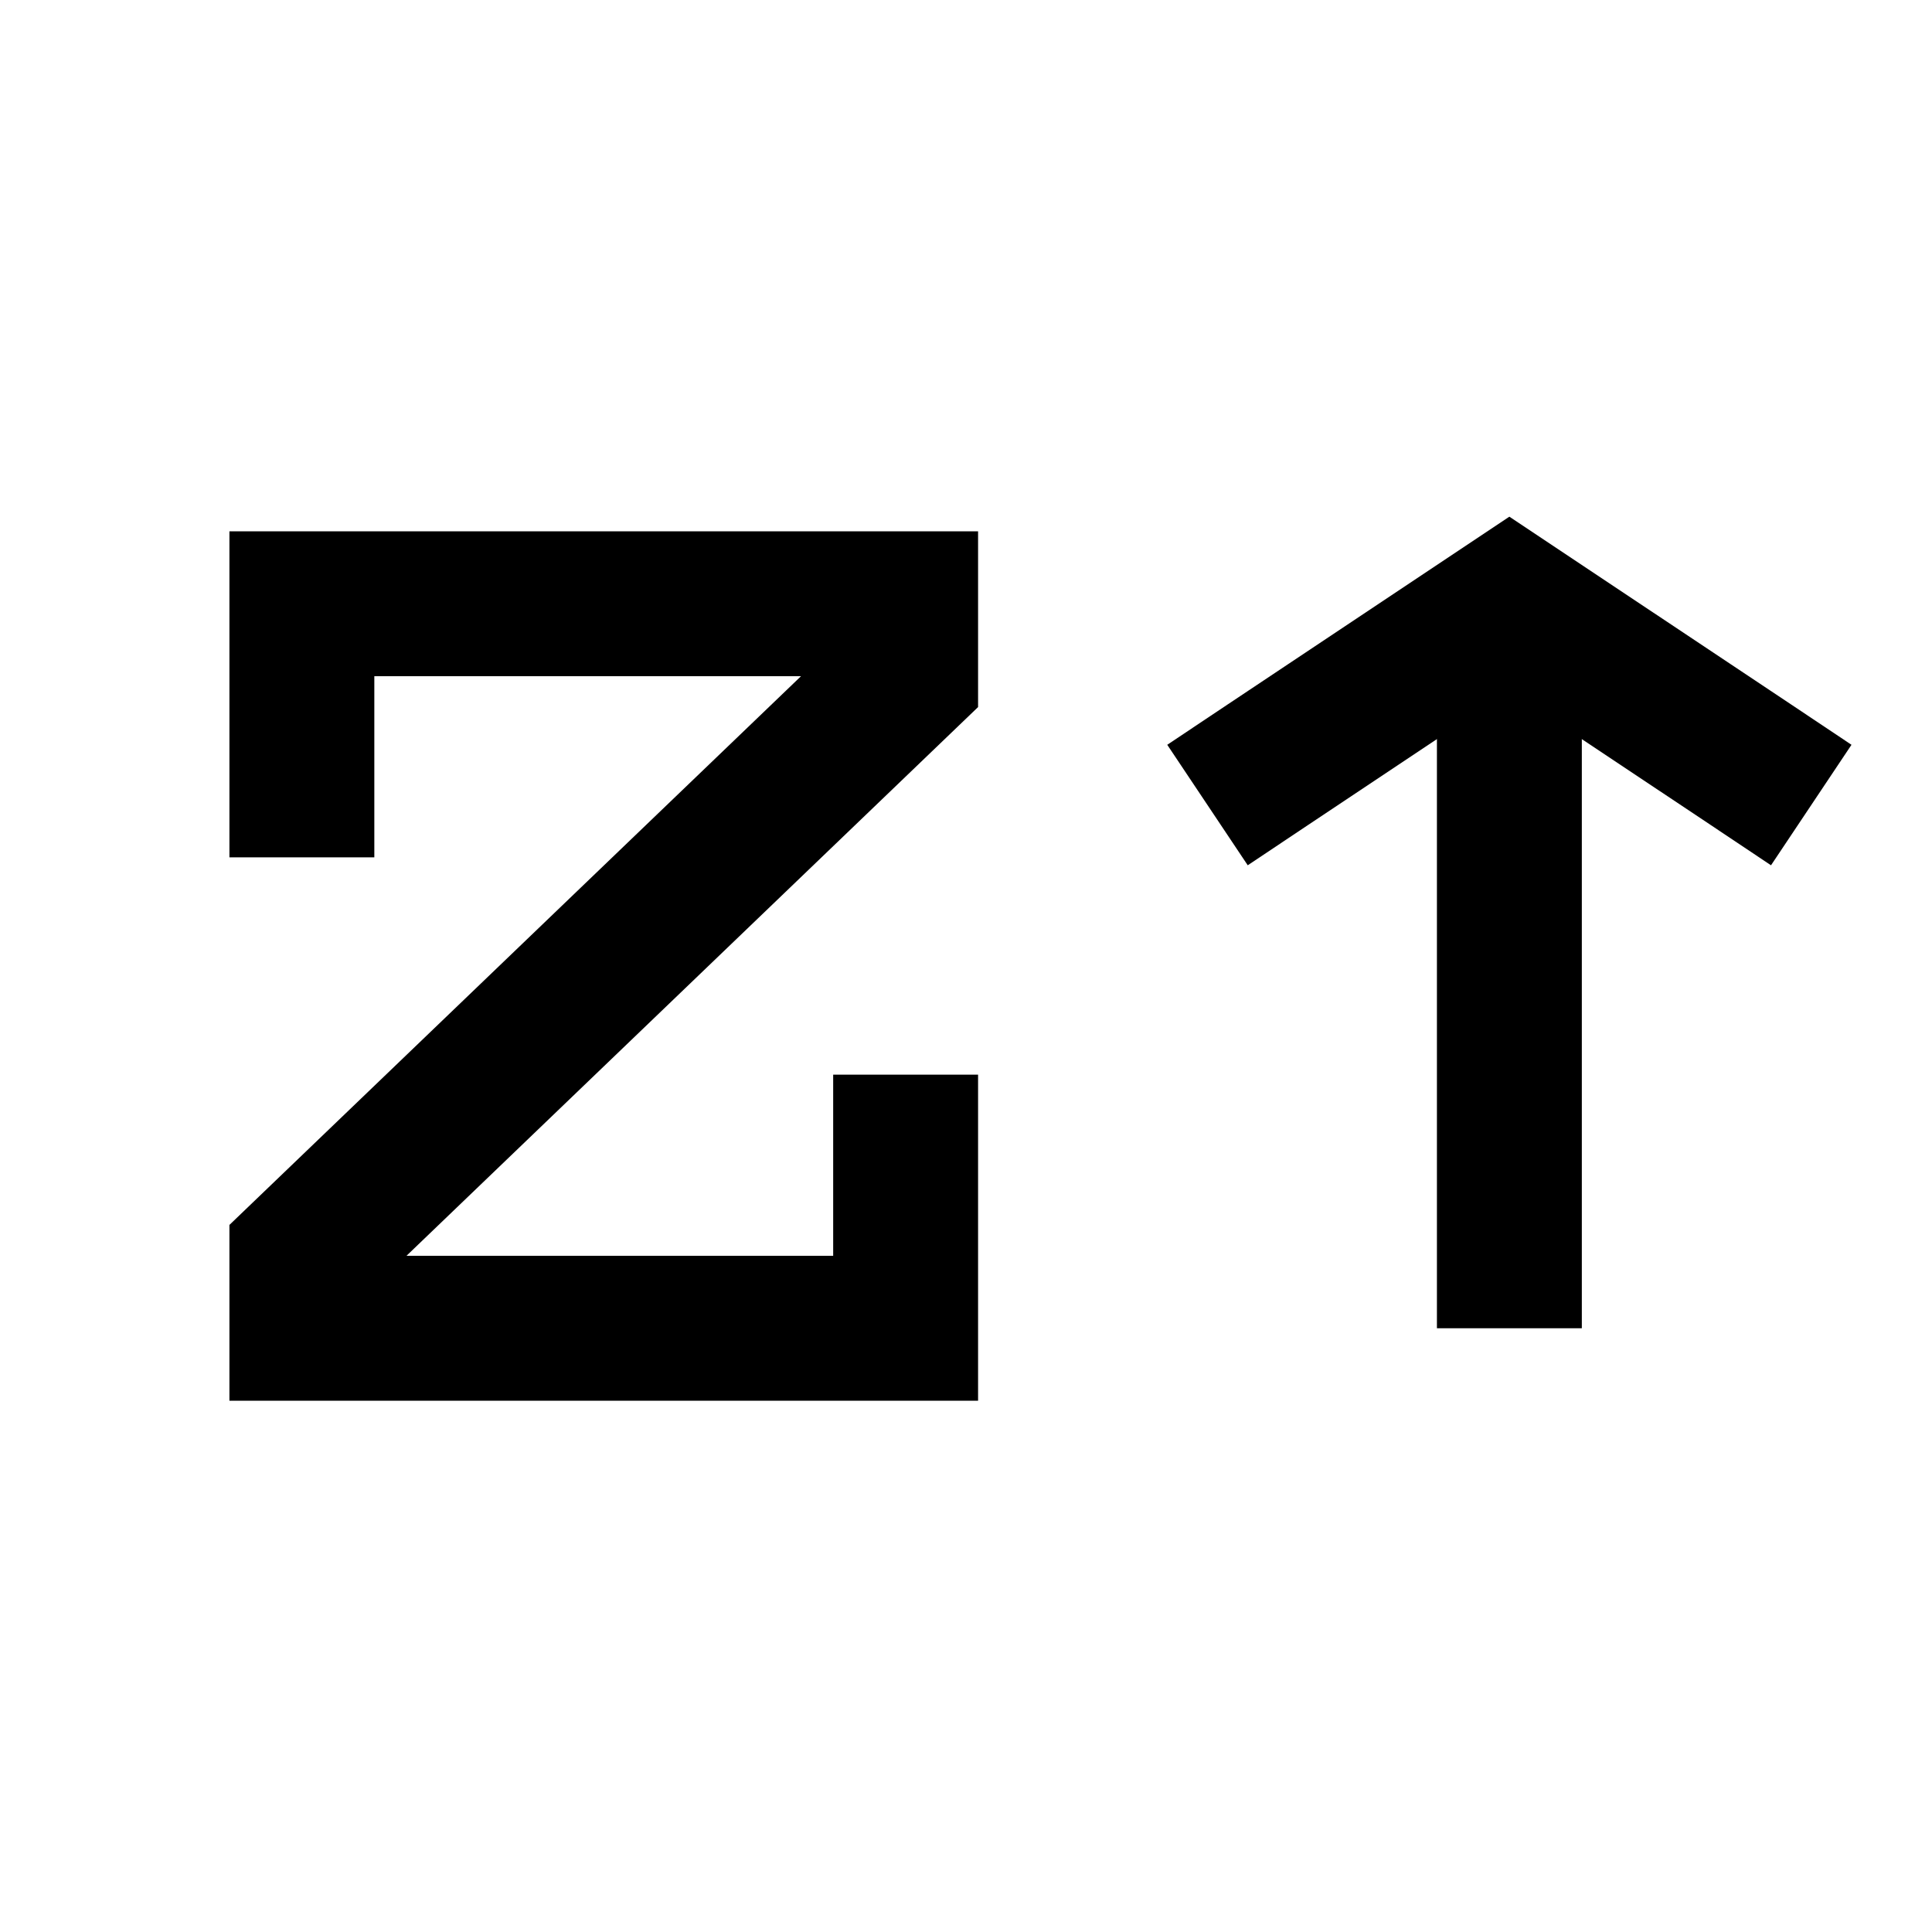
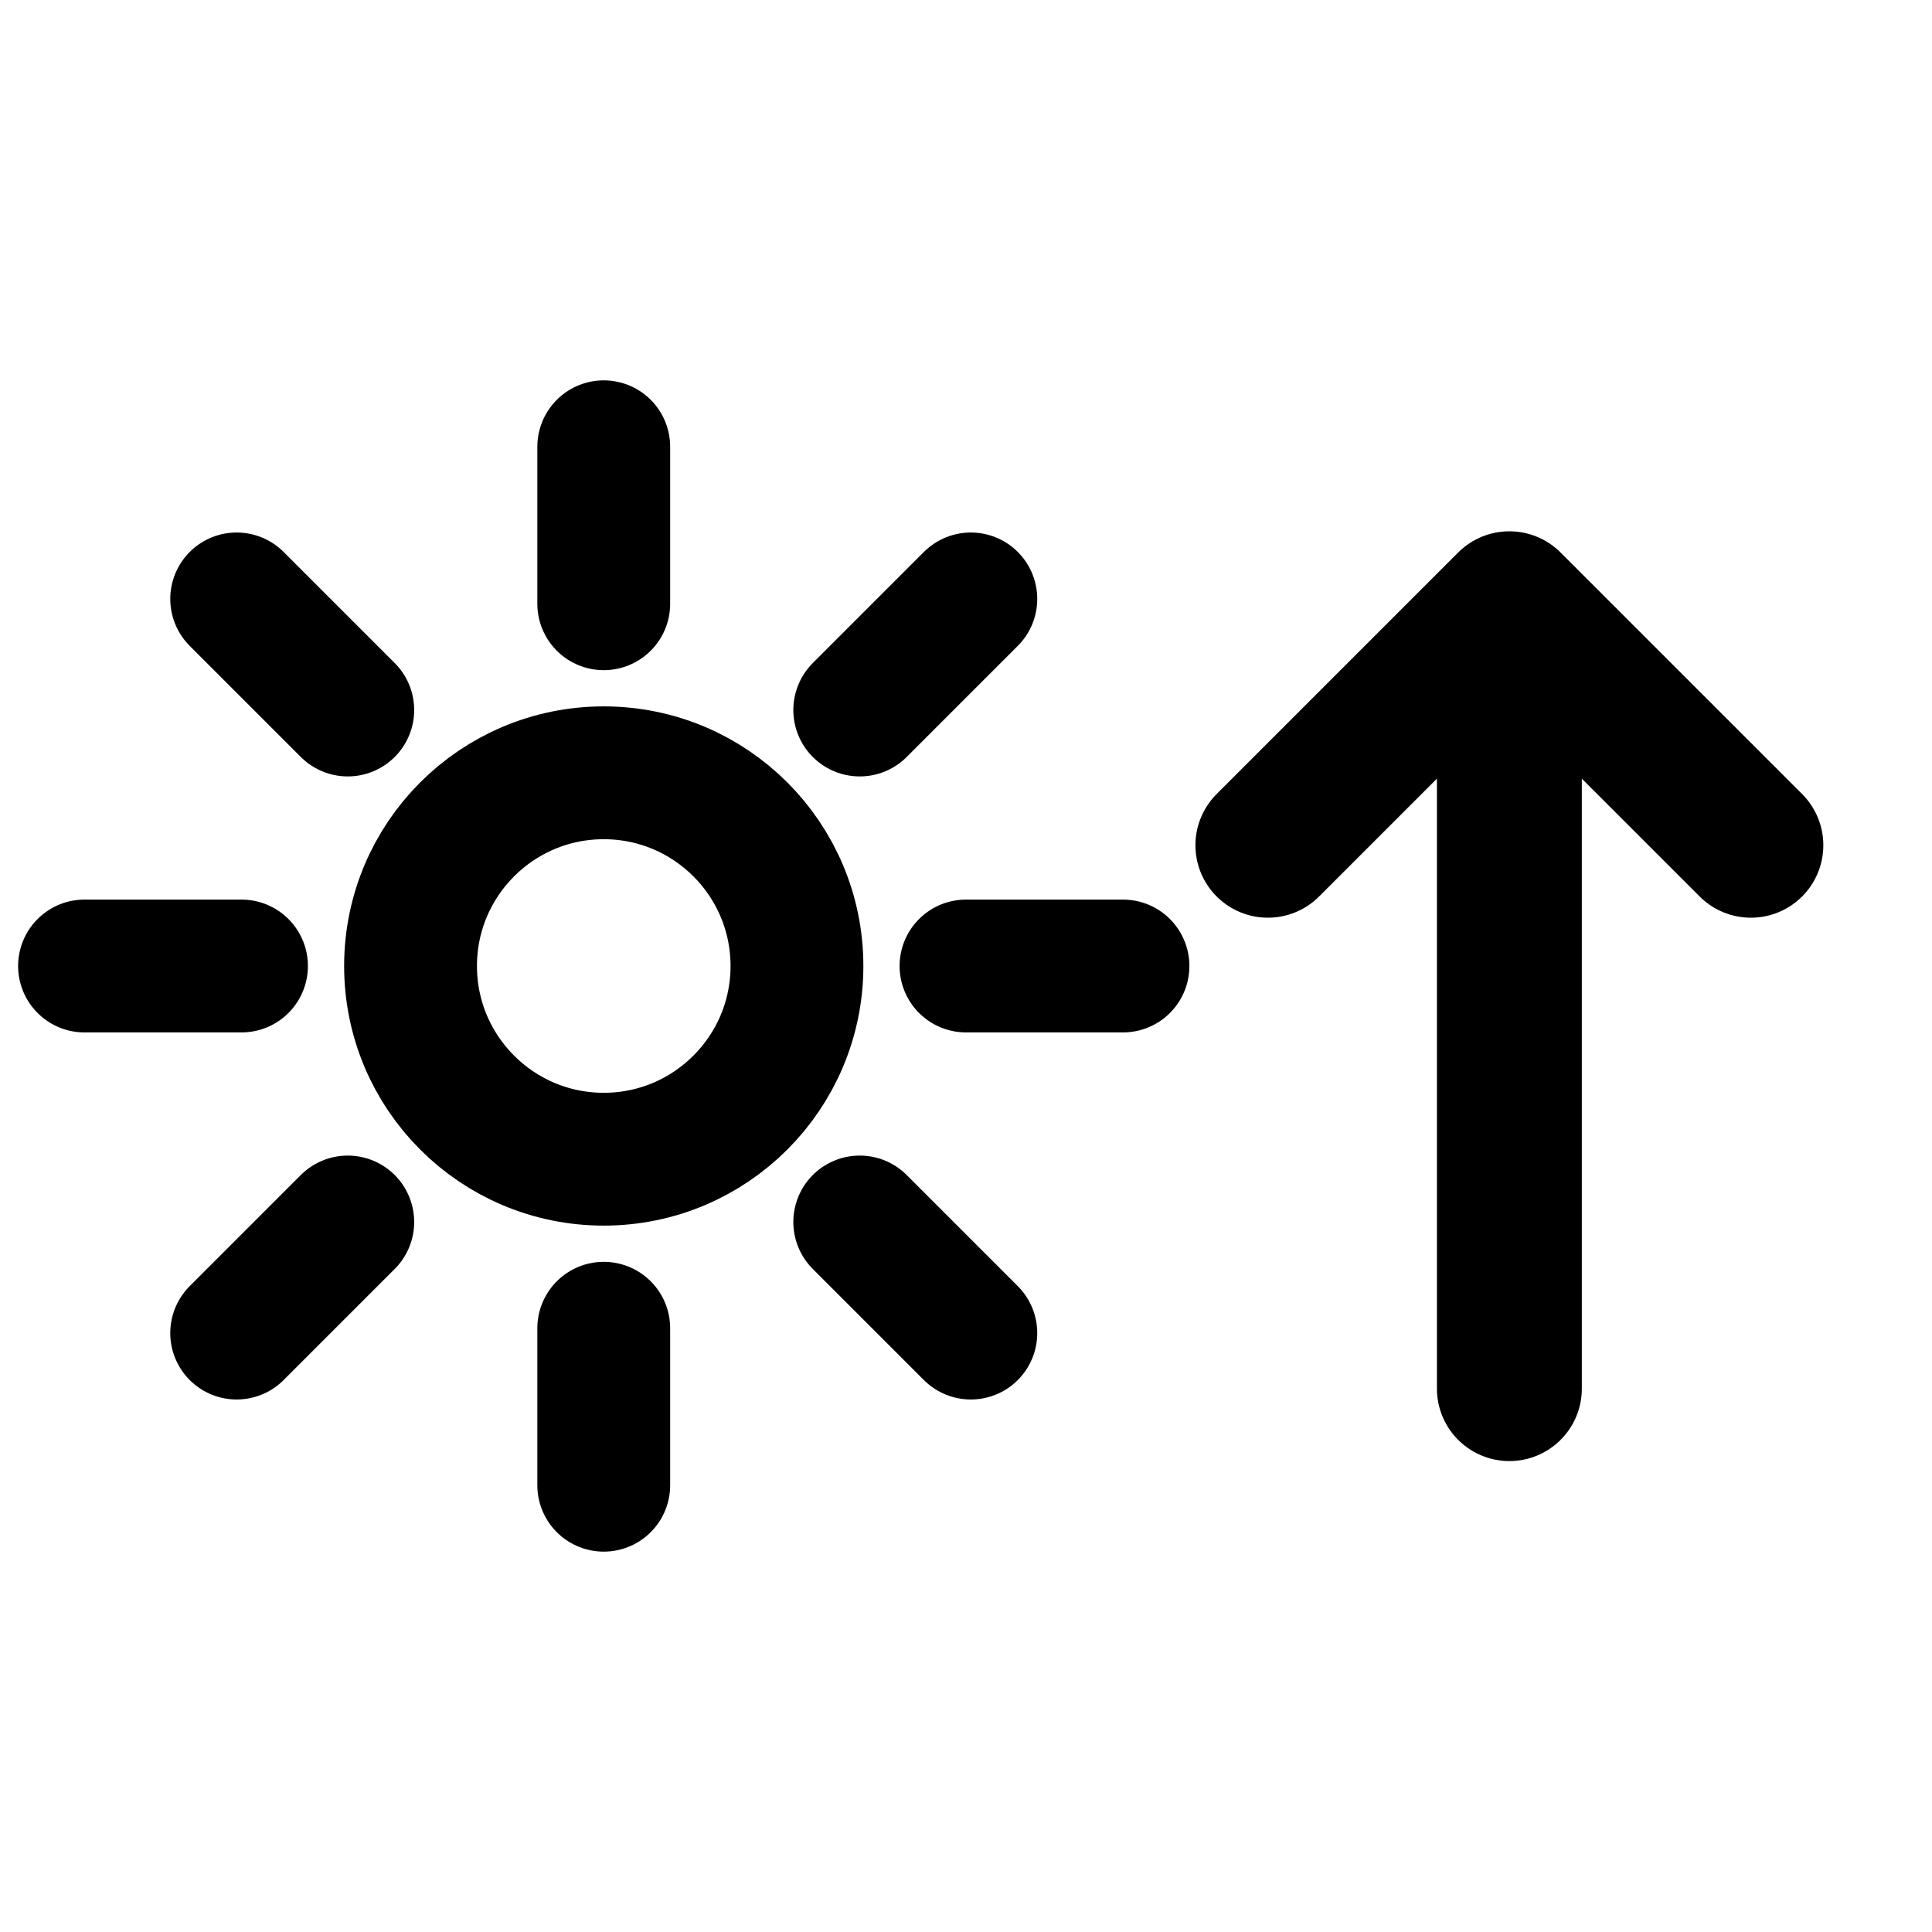
<svg xmlns="http://www.w3.org/2000/svg" width="16" height="16" viewBox="0 0 16 16" fill="none">
-   <path d="M10 6.667L10.5 6.333L12.5 5L14.5 6.333L15 6.667" stroke="black" stroke-width="1.2" />
-   <path d="M12.5 11V5" stroke="black" stroke-width="1.2" />
-   <path d="M7.5 8.9V11C5.431 11 4.569 11 2.5 11V10.4L7.5 5.6V5H2.5V7.1" stroke="black" stroke-width="1.2" />
+   <circle cx="5" cy="8" r="1.6" stroke="black" stroke-width="1.1" />
+   <line x1="8.00" y1="8.00" x2="9.30" y2="8.00" stroke="black" stroke-width="1.1" stroke-linecap="round" />
+   <line x1="7.12" y1="10.12" x2="8.04" y2="11.04" stroke="black" stroke-width="1.1" stroke-linecap="round" />
+   <line x1="5.00" y1="11.00" x2="5.00" y2="12.30" stroke="black" stroke-width="1.1" stroke-linecap="round" />
+   <line x1="2.88" y1="10.12" x2="1.96" y2="11.04" stroke="black" stroke-width="1.1" stroke-linecap="round" />
+   <line x1="2.00" y1="8.00" x2="0.70" y2="8.00" stroke="black" stroke-width="1.1" stroke-linecap="round" />
+   <line x1="2.88" y1="5.88" x2="1.96" y2="4.96" stroke="black" stroke-width="1.1" stroke-linecap="round" />
+   <line x1="5.00" y1="5.00" x2="5.00" y2="3.70" stroke="black" stroke-width="1.1" stroke-linecap="round" />
+   <line x1="7.12" y1="5.88" x2="8.04" y2="4.96" stroke="black" stroke-width="1.1" stroke-linecap="round" />
+   <path d="M12.5 5L12.5 11.5M10.5 7L12.5 5L14.5 7" stroke="black" stroke-width="1.2" stroke-linecap="round" stroke-linejoin="round" />
</svg>
